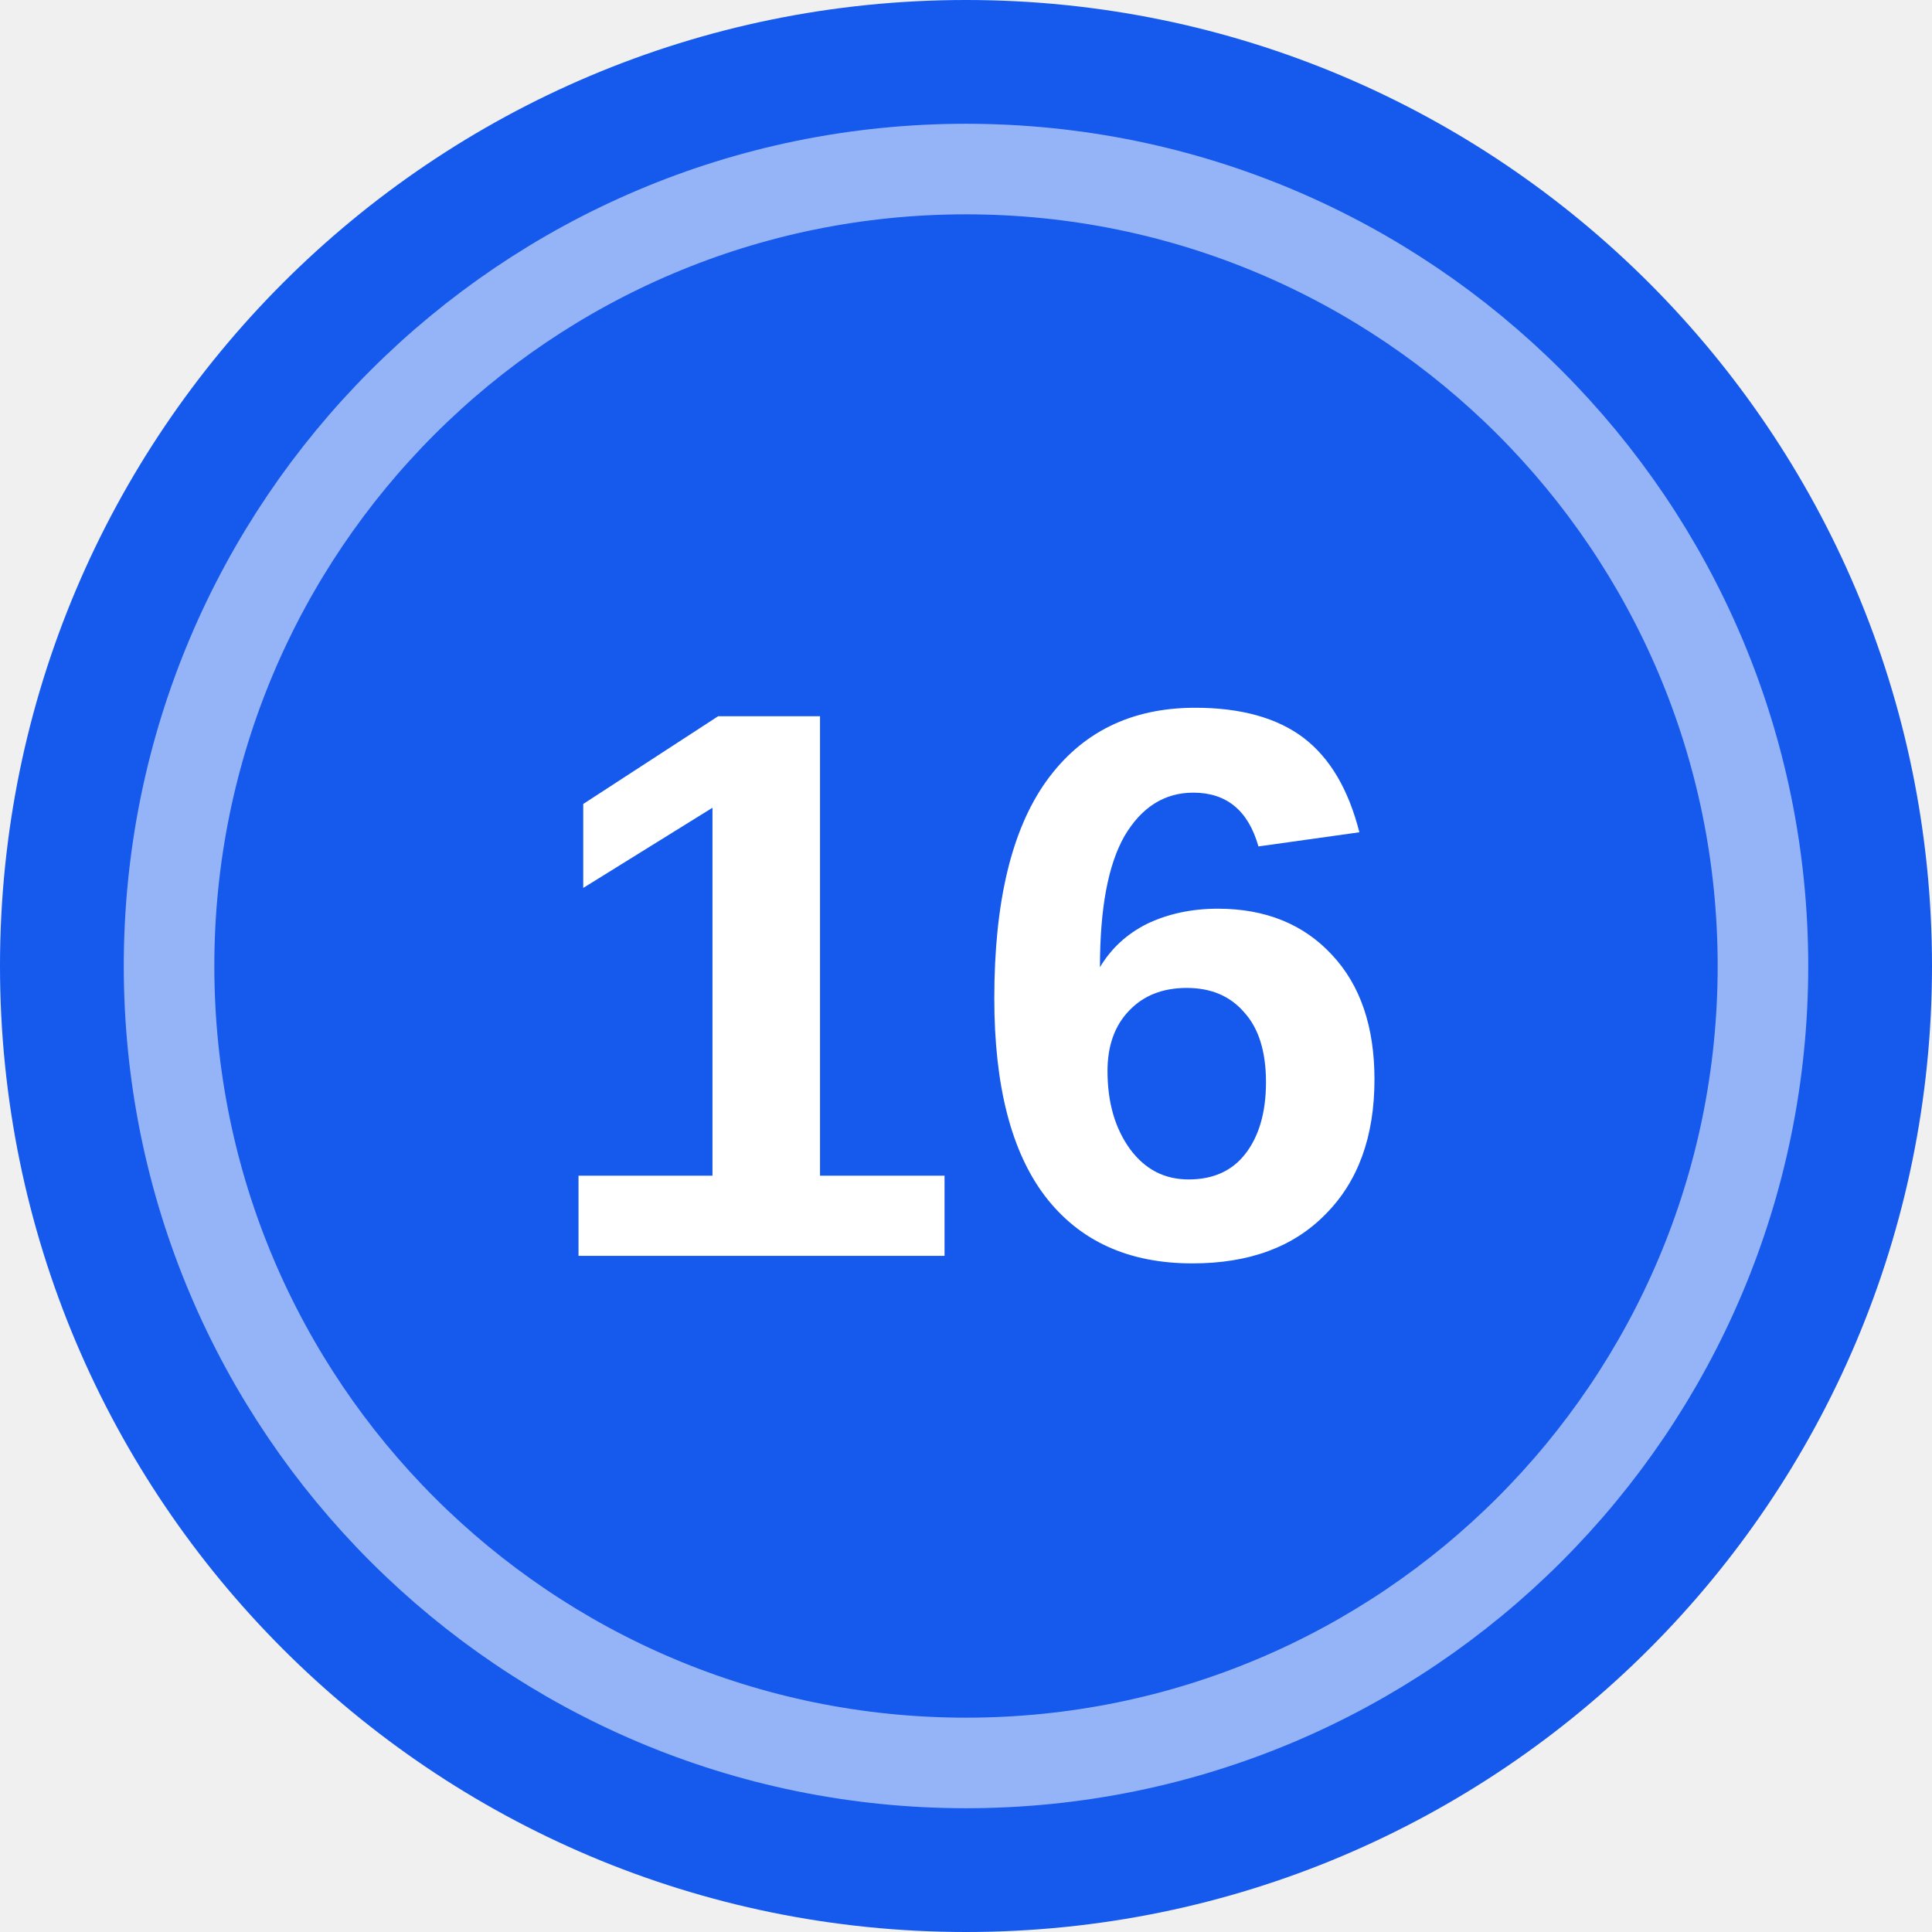
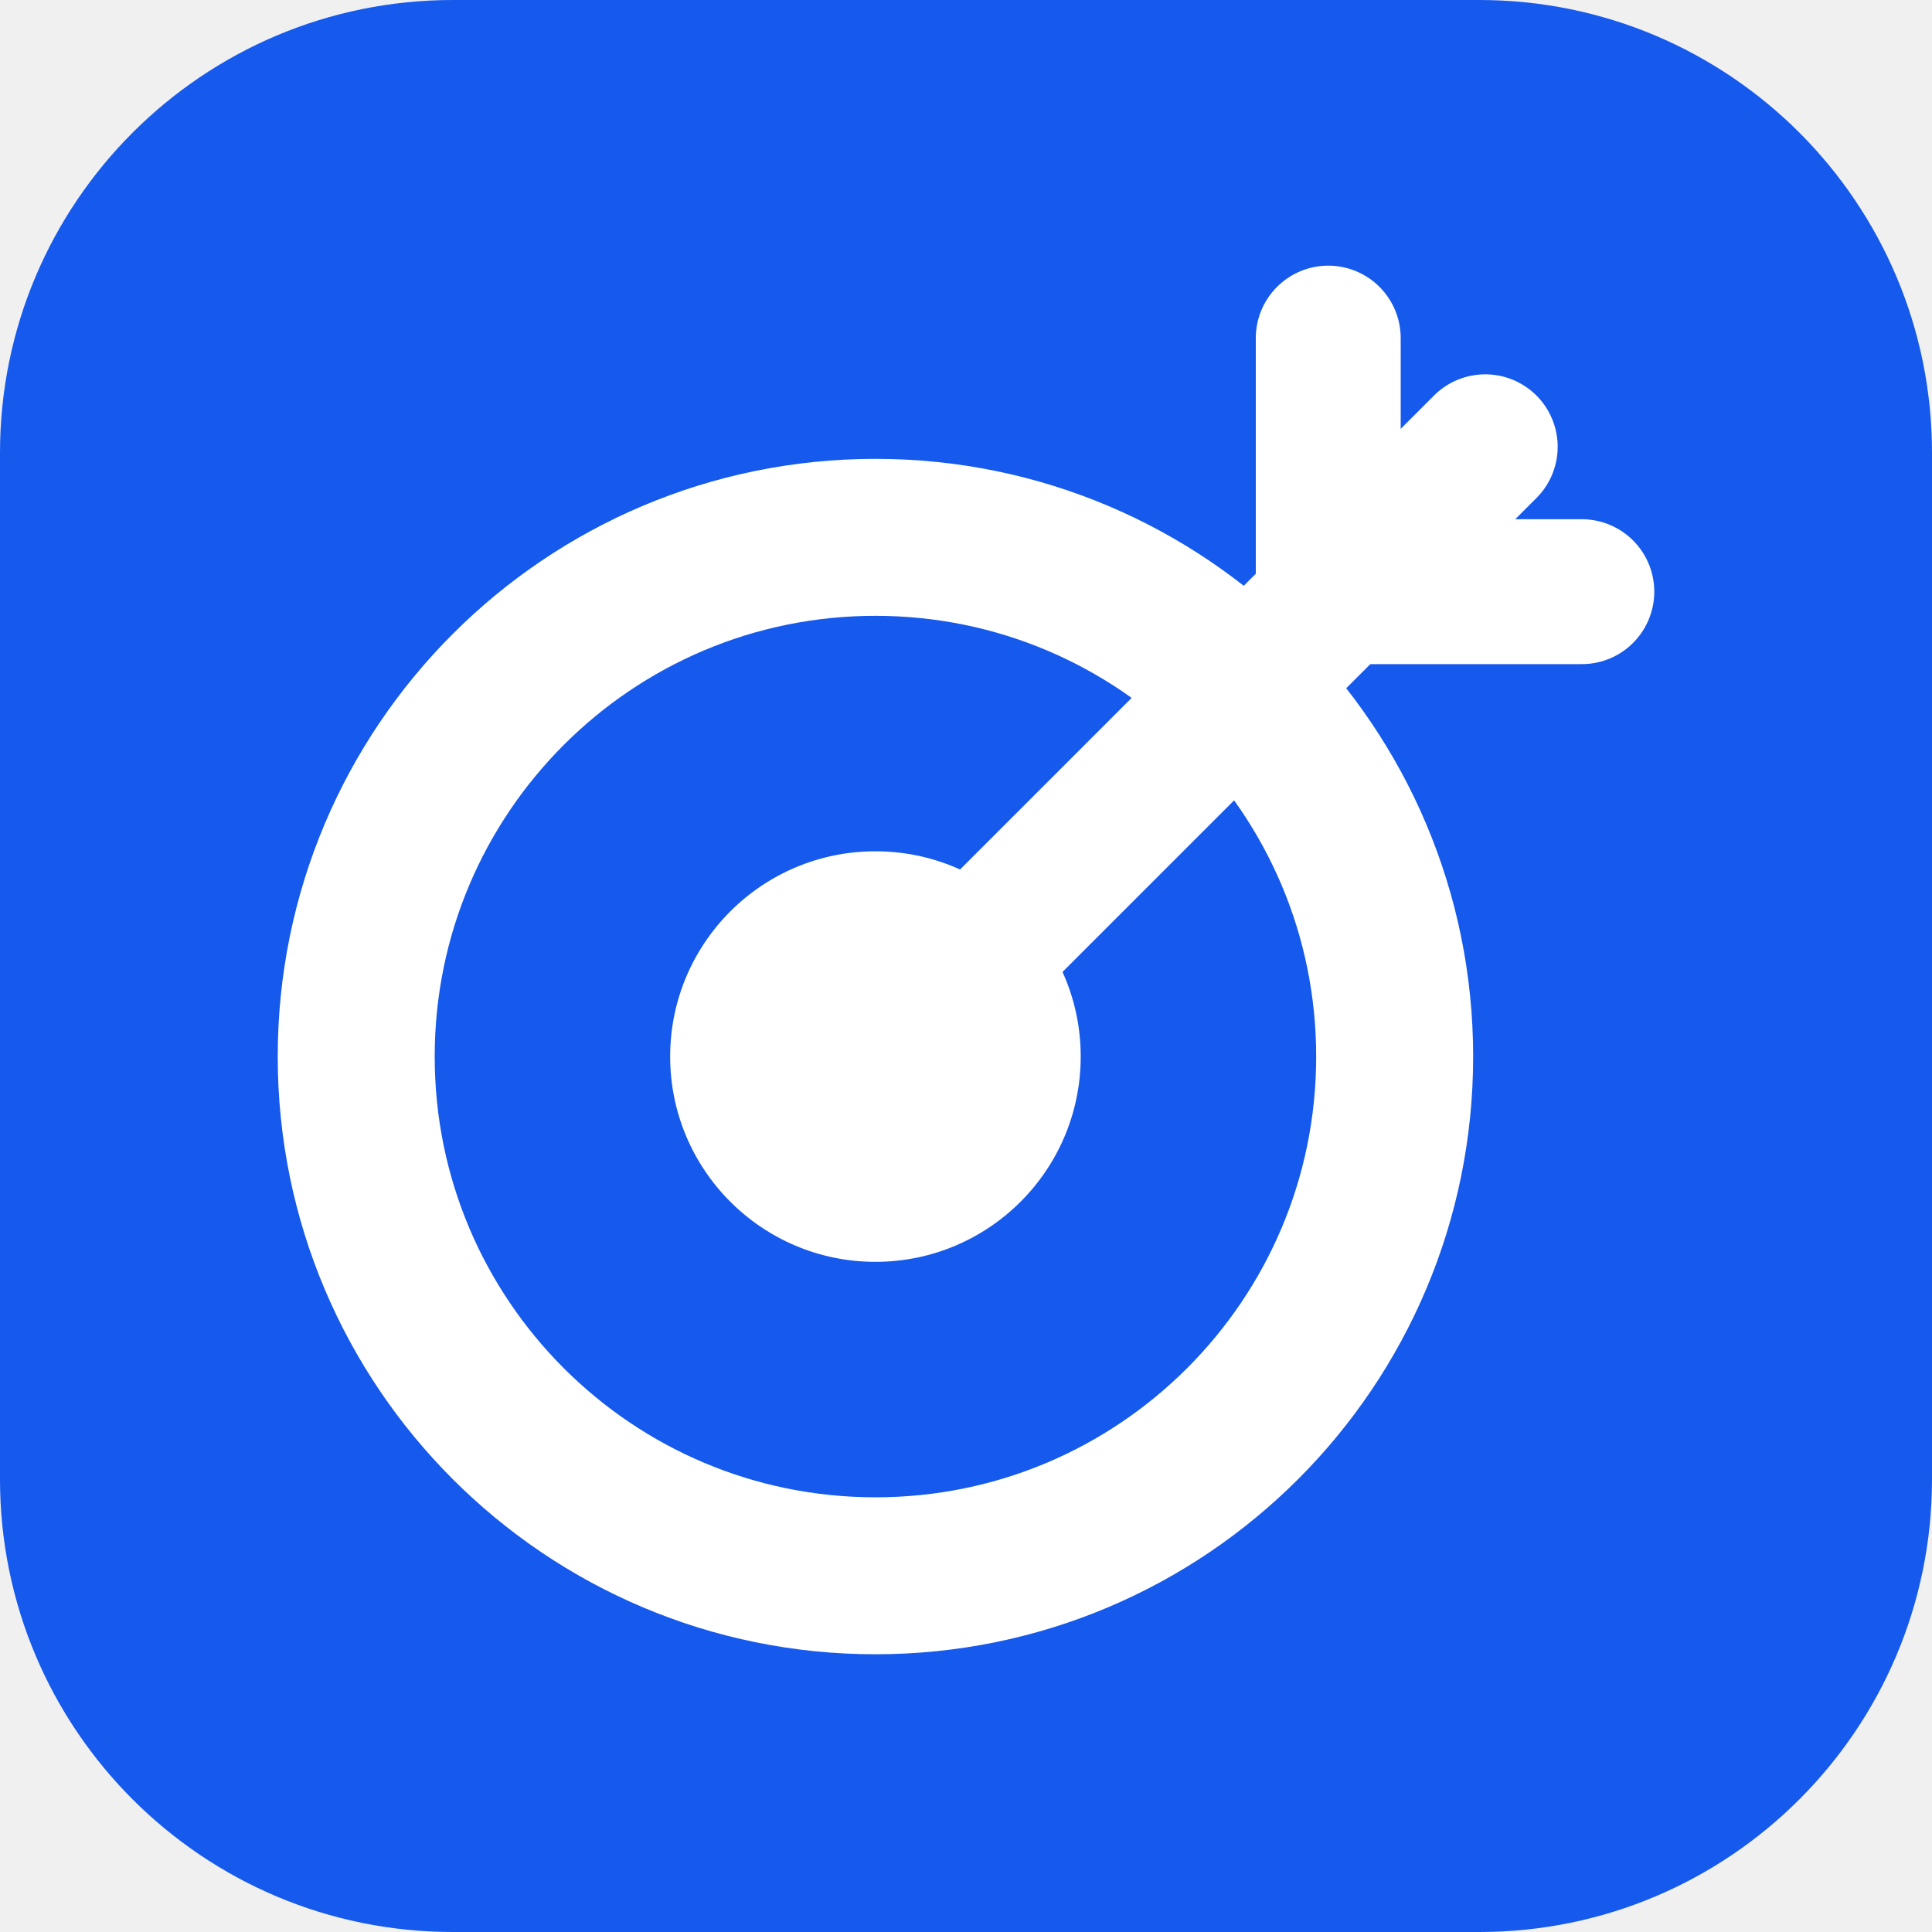
<svg xmlns="http://www.w3.org/2000/svg" viewBox="0 0 32 32">
-   <circle cx="16" cy="16" r="16" fill="#1559ED" />
-   <circle cx="16" cy="16" r="13.2" fill="none" stroke="#fff" stroke-opacity=".55" stroke-width="1.5" />
-   <text x="16" y="20.8" text-anchor="middle" font-family="Arial, Helvetica, sans-serif" font-weight="700" font-size="13" fill="#fff">16</text>
+   <rect width="32" height="32" rx="7.5" fill="#1559ED" />
+   <circle cx="14.5" cy="17.5" r="8.6" fill="none" stroke="#fff" stroke-width="2.6" />
+   <circle cx="14.5" cy="17.5" r="3.4" fill="#fff" />
+   <path d="M14.5 17.5 24.6 7.4" stroke="#fff" stroke-width="2.4" stroke-linecap="round" />
+   <path d="M22 5.6v4.2h4.2" fill="none" stroke="#fff" stroke-width="2.4" stroke-linecap="round" stroke-linejoin="round" />
</svg>
